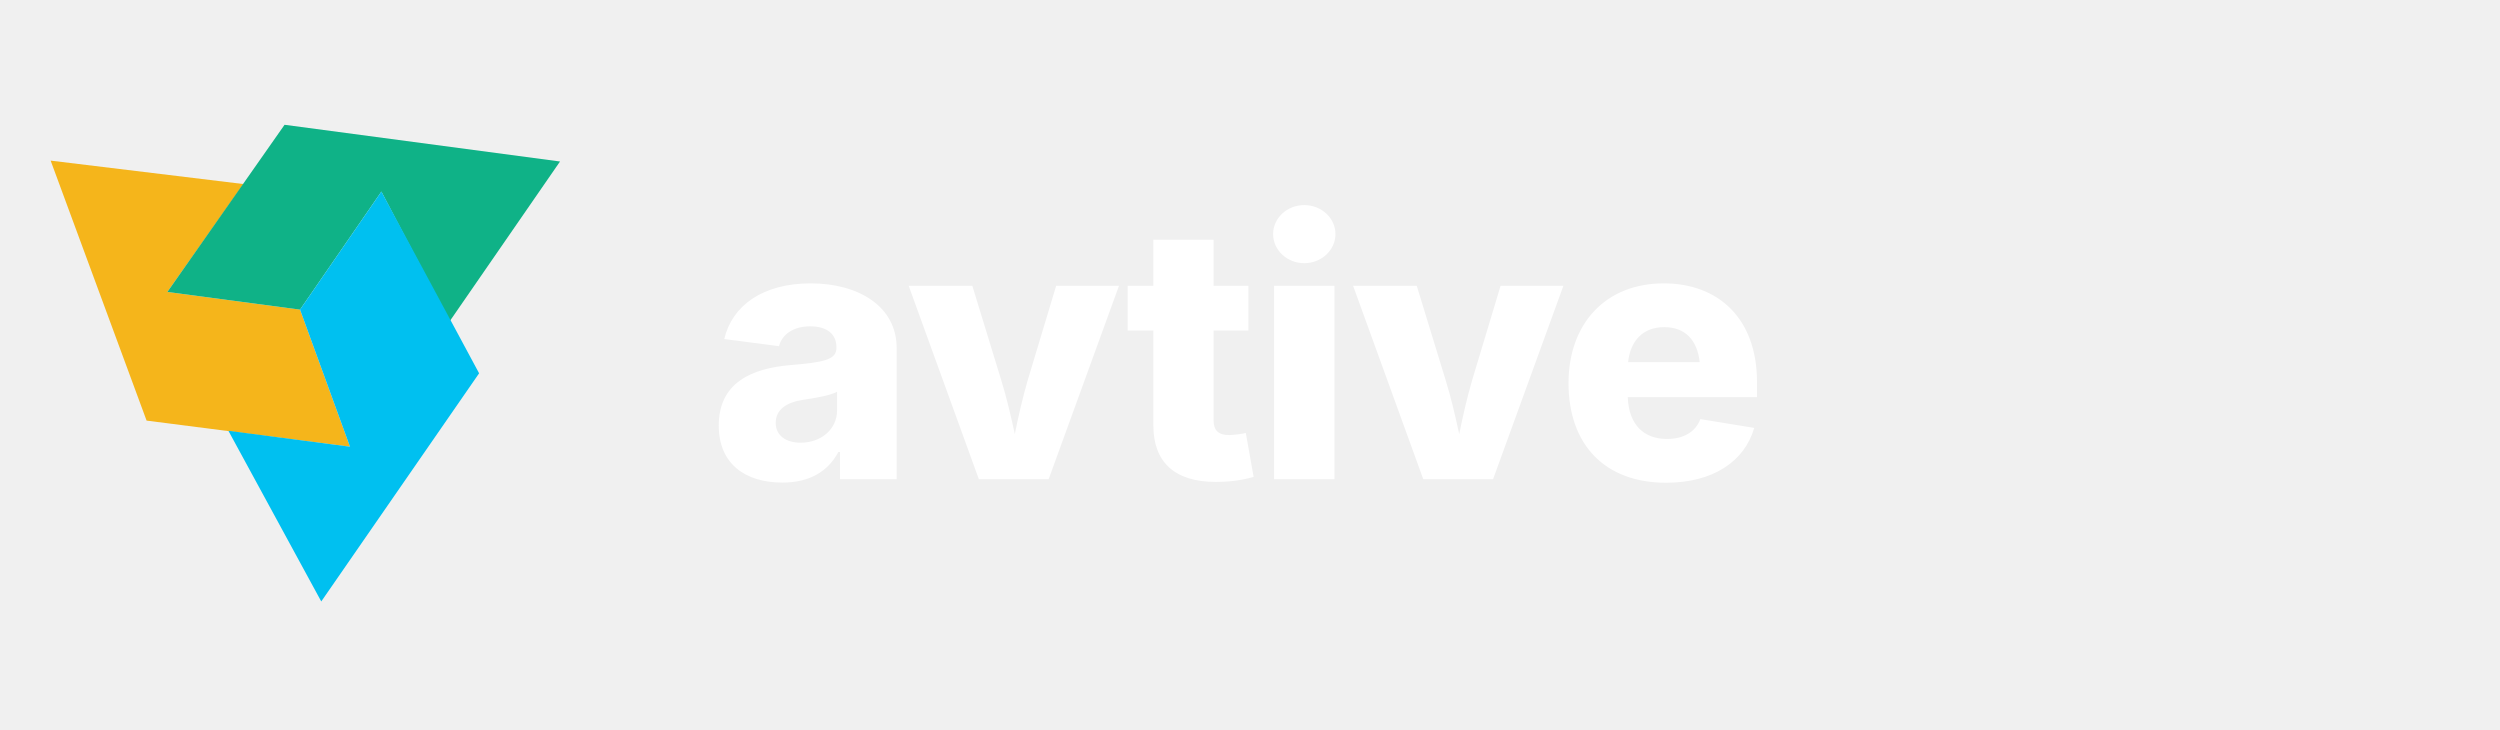
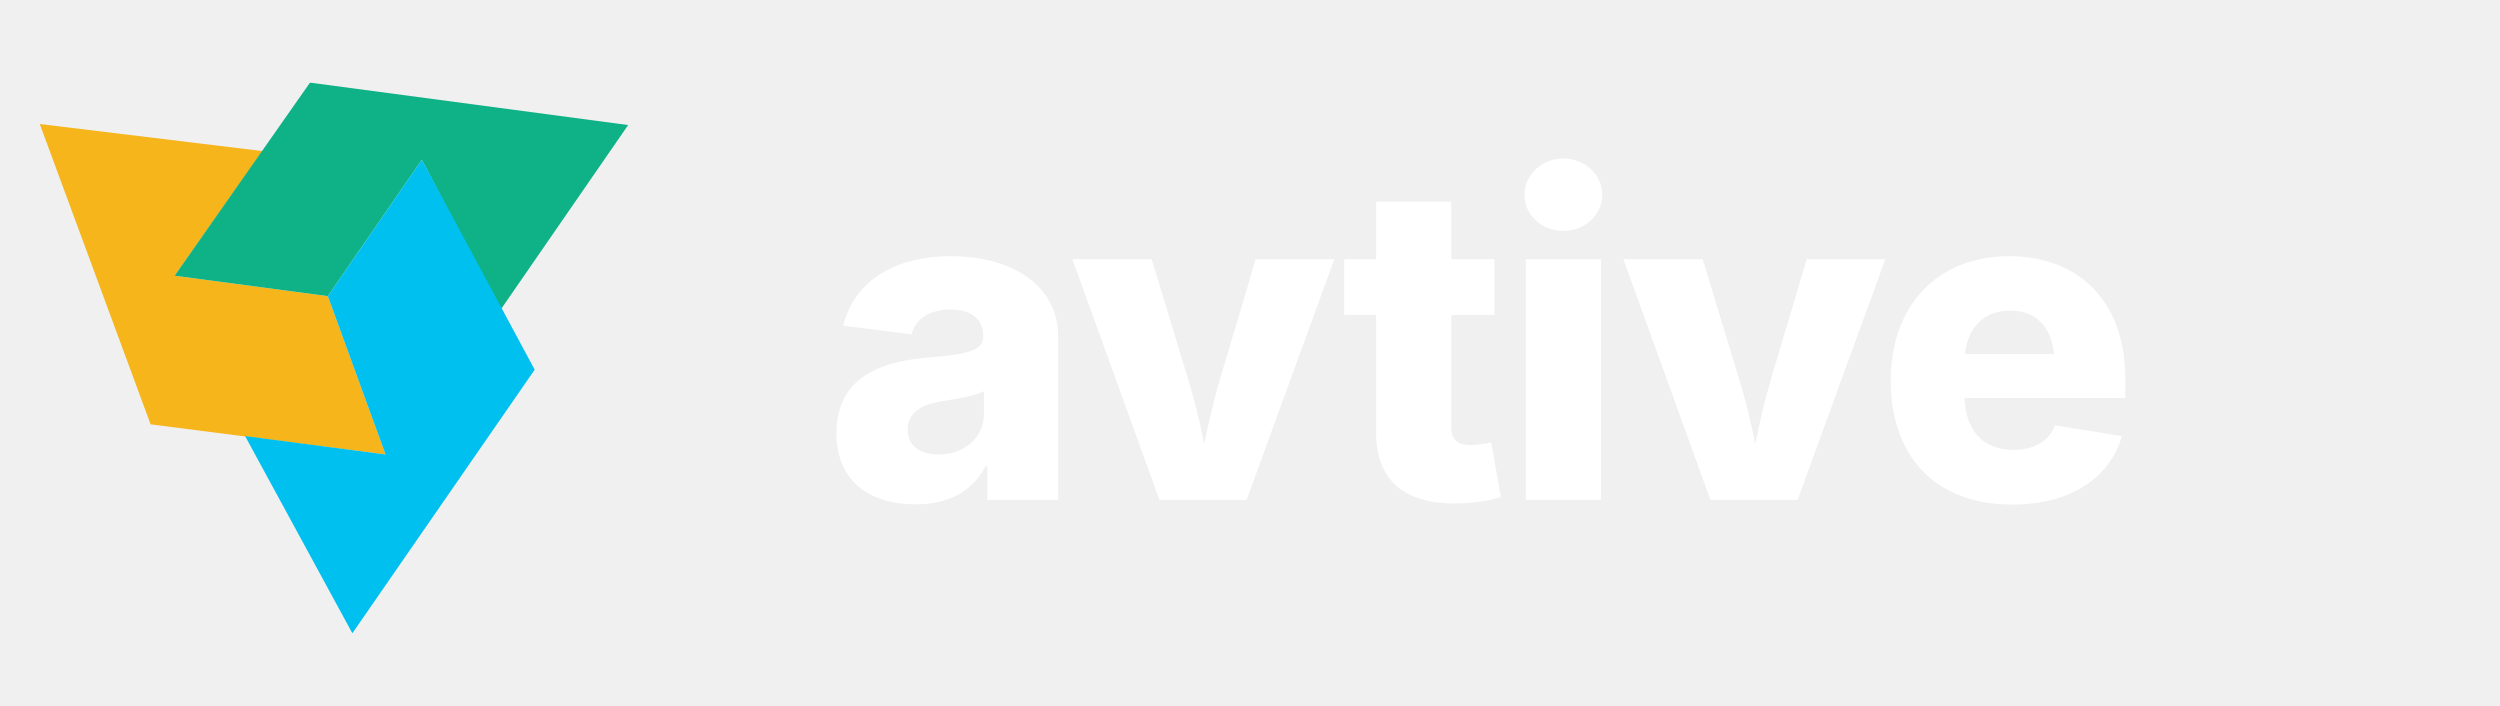
- <svg xmlns="http://www.w3.org/2000/svg" width="240" height="70" viewBox="0 0 240 70" fill="none">
-   <g transform="translate(4, 10) scale(0.022)">
+ <svg xmlns="http://www.w3.org/2000/svg" width="170" height="48" viewBox="0 0 170 48" fill="none">
+   <g transform="translate(2, 4) scale(0.018)">
    <path d="M39.163 246.323L457.86 1380.85L1345.42 1494.69L1127.39 896.556L548.548 819.374L880.414 348.585L39.163 246.323Z" fill="#F5B51B" />
    <path d="M2261.92 250.182L1779.55 948.65L1482.41 381.39L1127.39 896.557L548.549 819.375L1059.86 90.036L2261.92 250.182Z" fill="#0FB287" />
    <path d="M1908.83 1174.4L1220.01 2170.01L814.817 1425.23L1345.42 1494.69L1127.39 896.554L1482.42 381.386L1908.83 1174.4Z" fill="#00C0F0" />
  </g>
-   <text x="68" y="46" font-family="Inter, -apple-system, sans-serif" font-size="34" font-weight="800" fill="#FFFFFF" letter-spacing="-0.5px">avtive</text>
+   <text x="56" y="34" font-family="Inter, -apple-system, sans-serif" font-size="30" font-weight="800" fill="#FFFFFF" letter-spacing="-0.5px">avtive</text>
</svg>
